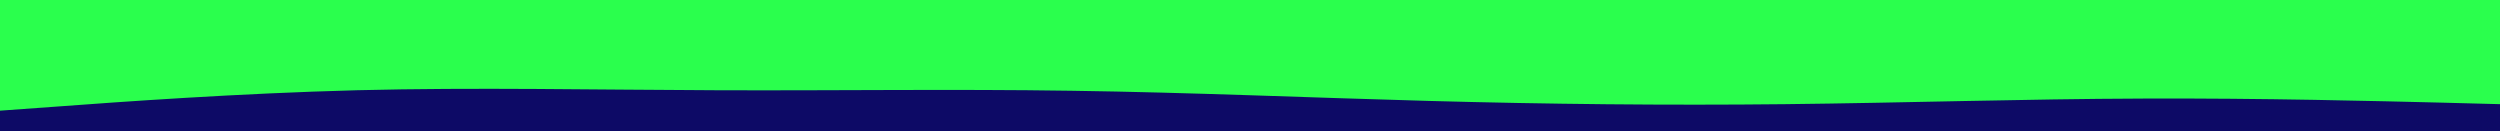
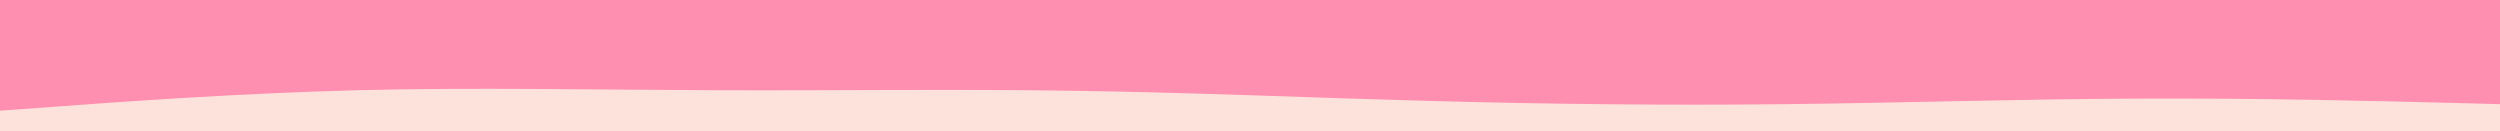
<svg xmlns="http://www.w3.org/2000/svg" id="visual" viewBox="0 0 1920 100" width="1920" height="100" version="1.1">
-   <rect x="0" y="0" width="1920" height="100" fill="#2aff4d" />
-   <path d="M0 85L45.7 81.7C91.3 78.3 182.7 71.7 274.2 69.3C365.7 67 457.3 69 548.8 69.3C640.3 69.7 731.7 68.3 823 69.7C914.3 71 1005.7 75 1097 77.5C1188.3 80 1279.7 81 1371.2 80C1462.7 79 1554.3 76 1645.8 75.7C1737.3 75.3 1828.7 77.7 1874.3 78.8L1920 80L1920 101L1874.3 101C1828.7 101 1737.3 101 1645.8 101C1554.3 101 1462.7 101 1371.2 101C1279.7 101 1188.3 101 1097 101C1005.7 101 914.3 101 823 101C731.7 101 640.3 101 548.8 101C457.3 101 365.7 101 274.2 101C182.7 101 91.3 101 45.7 101L0 101Z" fill="#0d0a66" stroke-linecap="round" stroke-linejoin="miter" />
+   <rect x="0" y="0" width="1920" height="100" fill="#FF8FB1" />
+   <path d="M0 85L45.7 81.7C91.3 78.3 182.7 71.7 274.2 69.3C365.7 67 457.3 69 548.8 69.3C640.3 69.7 731.7 68.3 823 69.7C914.3 71 1005.7 75 1097 77.5C1188.3 80 1279.7 81 1371.2 80C1462.7 79 1554.3 76 1645.8 75.7C1737.3 75.3 1828.7 77.7 1874.3 78.8L1920 80L1920 101L1874.3 101C1828.7 101 1737.3 101 1645.8 101C1554.3 101 1462.7 101 1371.2 101C1279.7 101 1188.3 101 1097 101C1005.7 101 914.3 101 823 101C731.7 101 640.3 101 548.8 101C457.3 101 365.7 101 274.2 101C182.7 101 91.3 101 45.7 101L0 101Z" fill="#FCE2DB" stroke-linecap="round" stroke-linejoin="miter" />
</svg>
